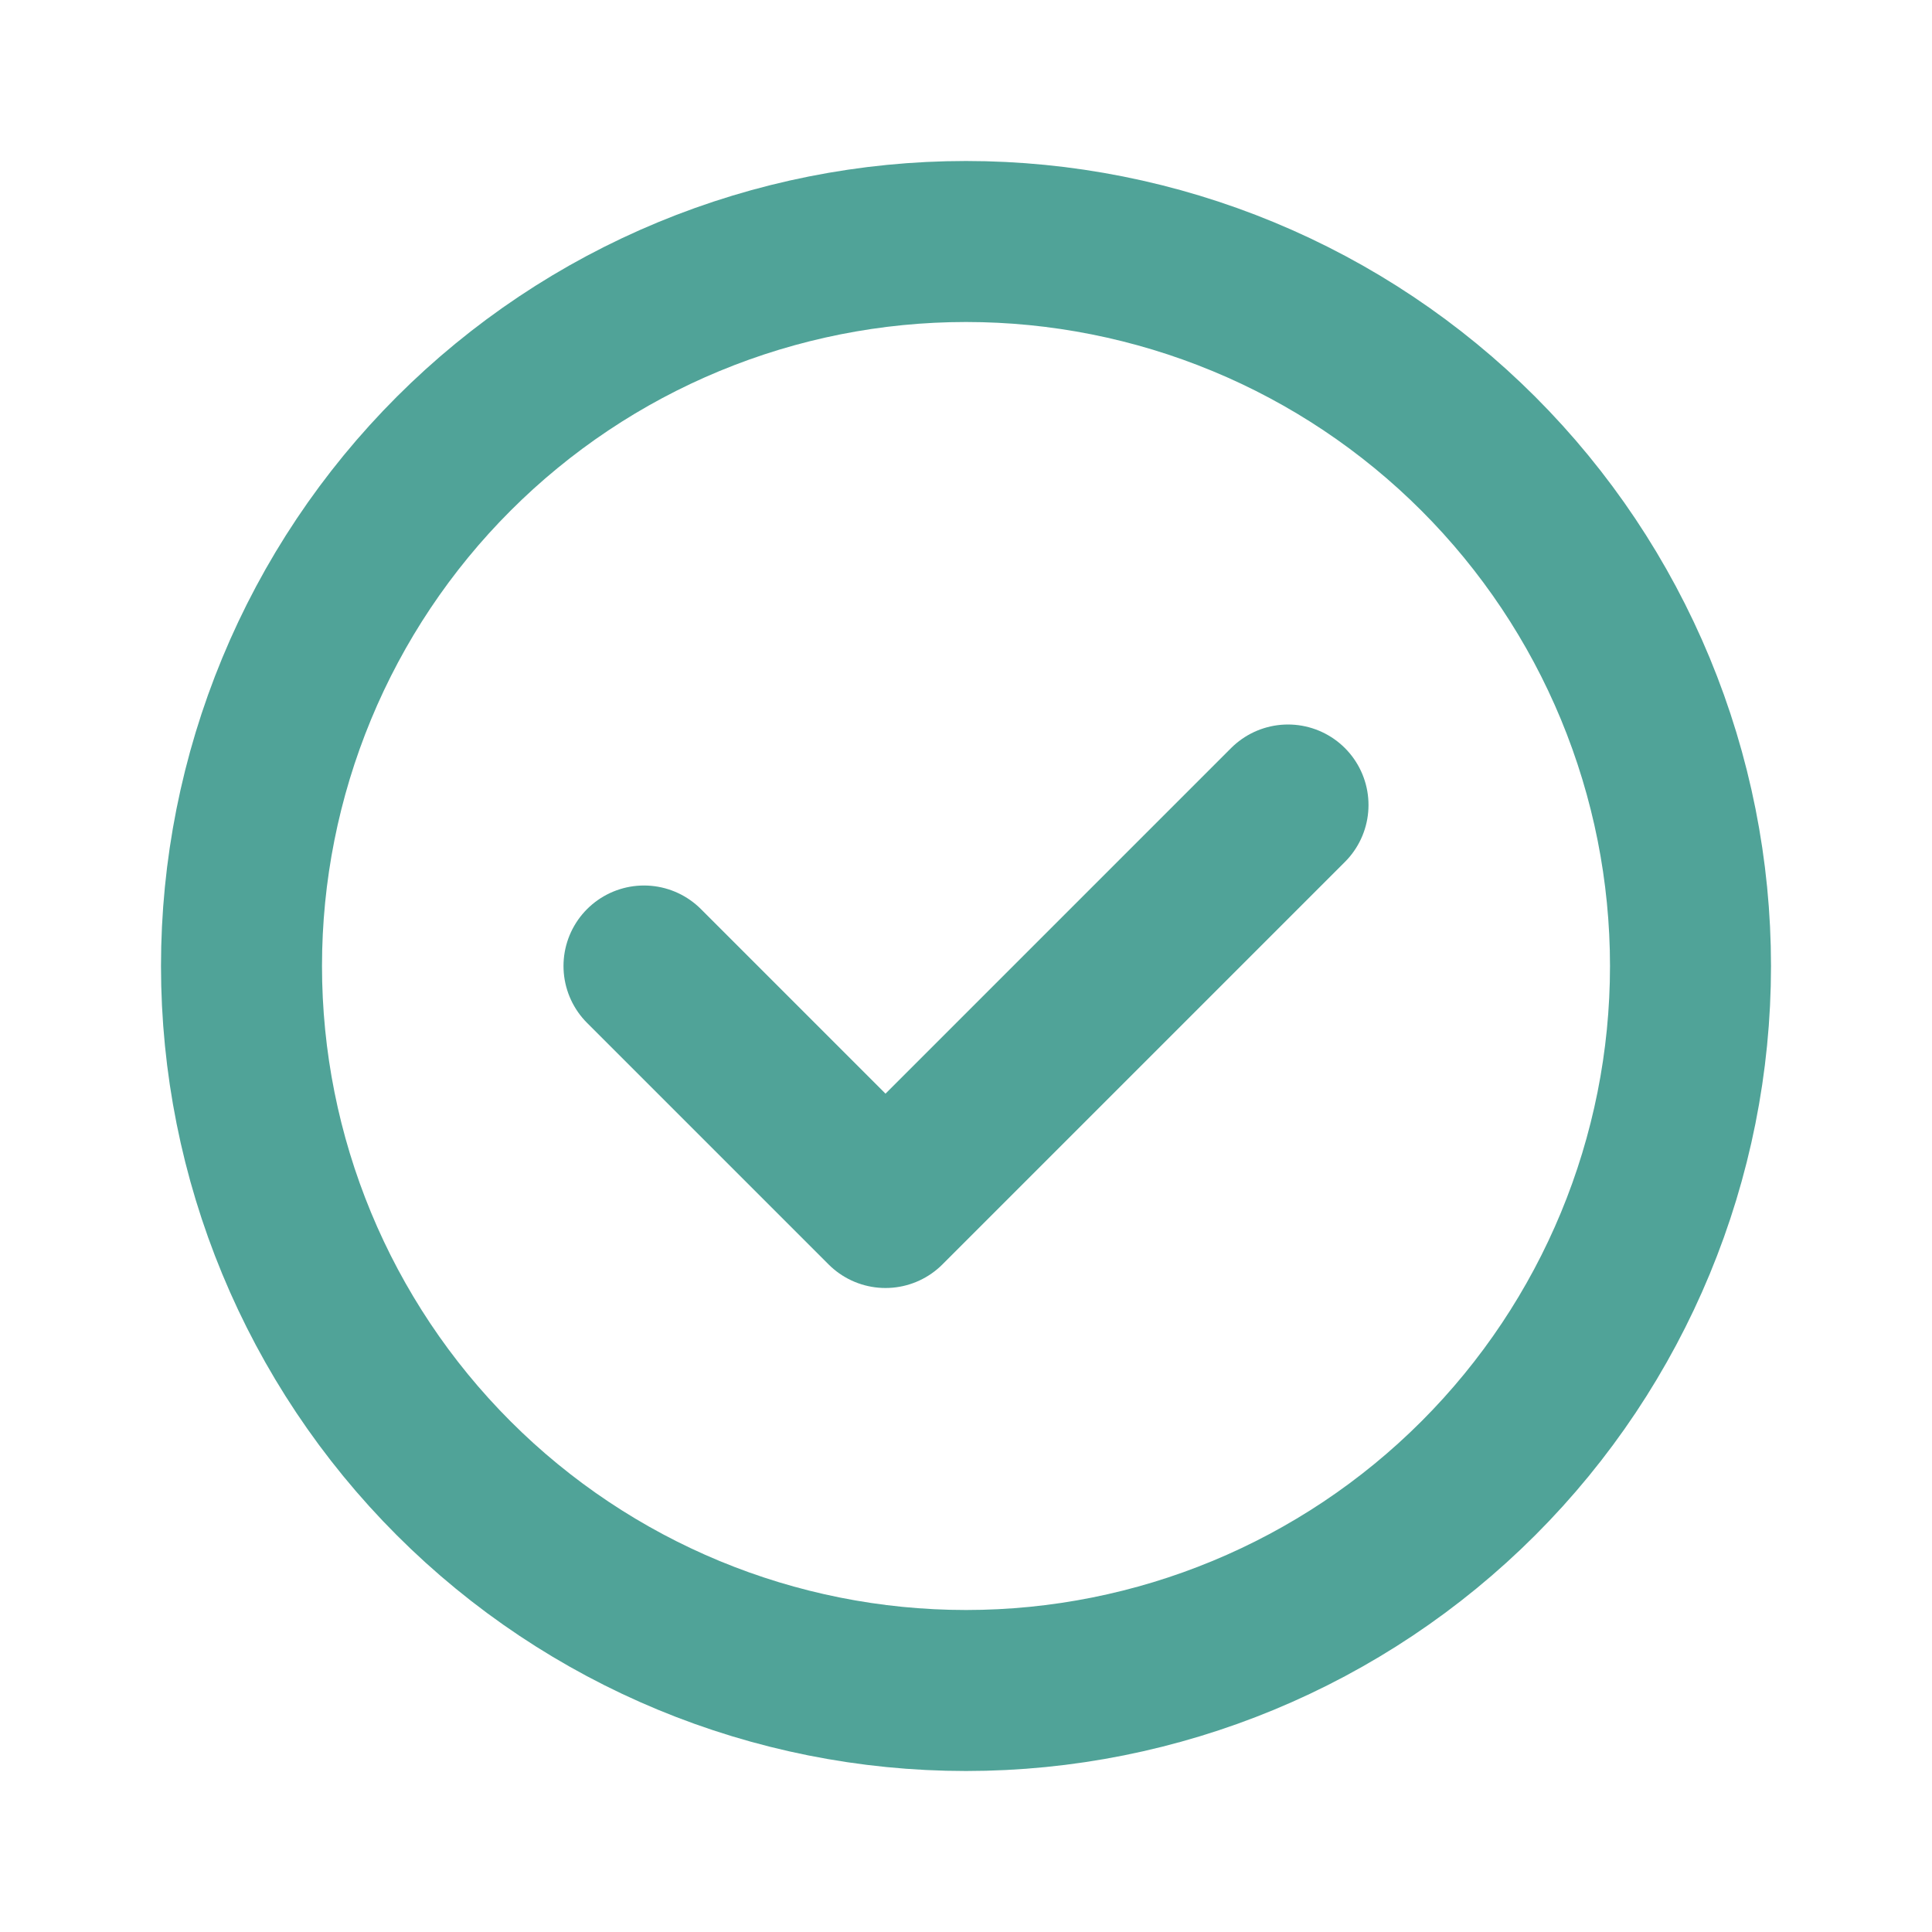
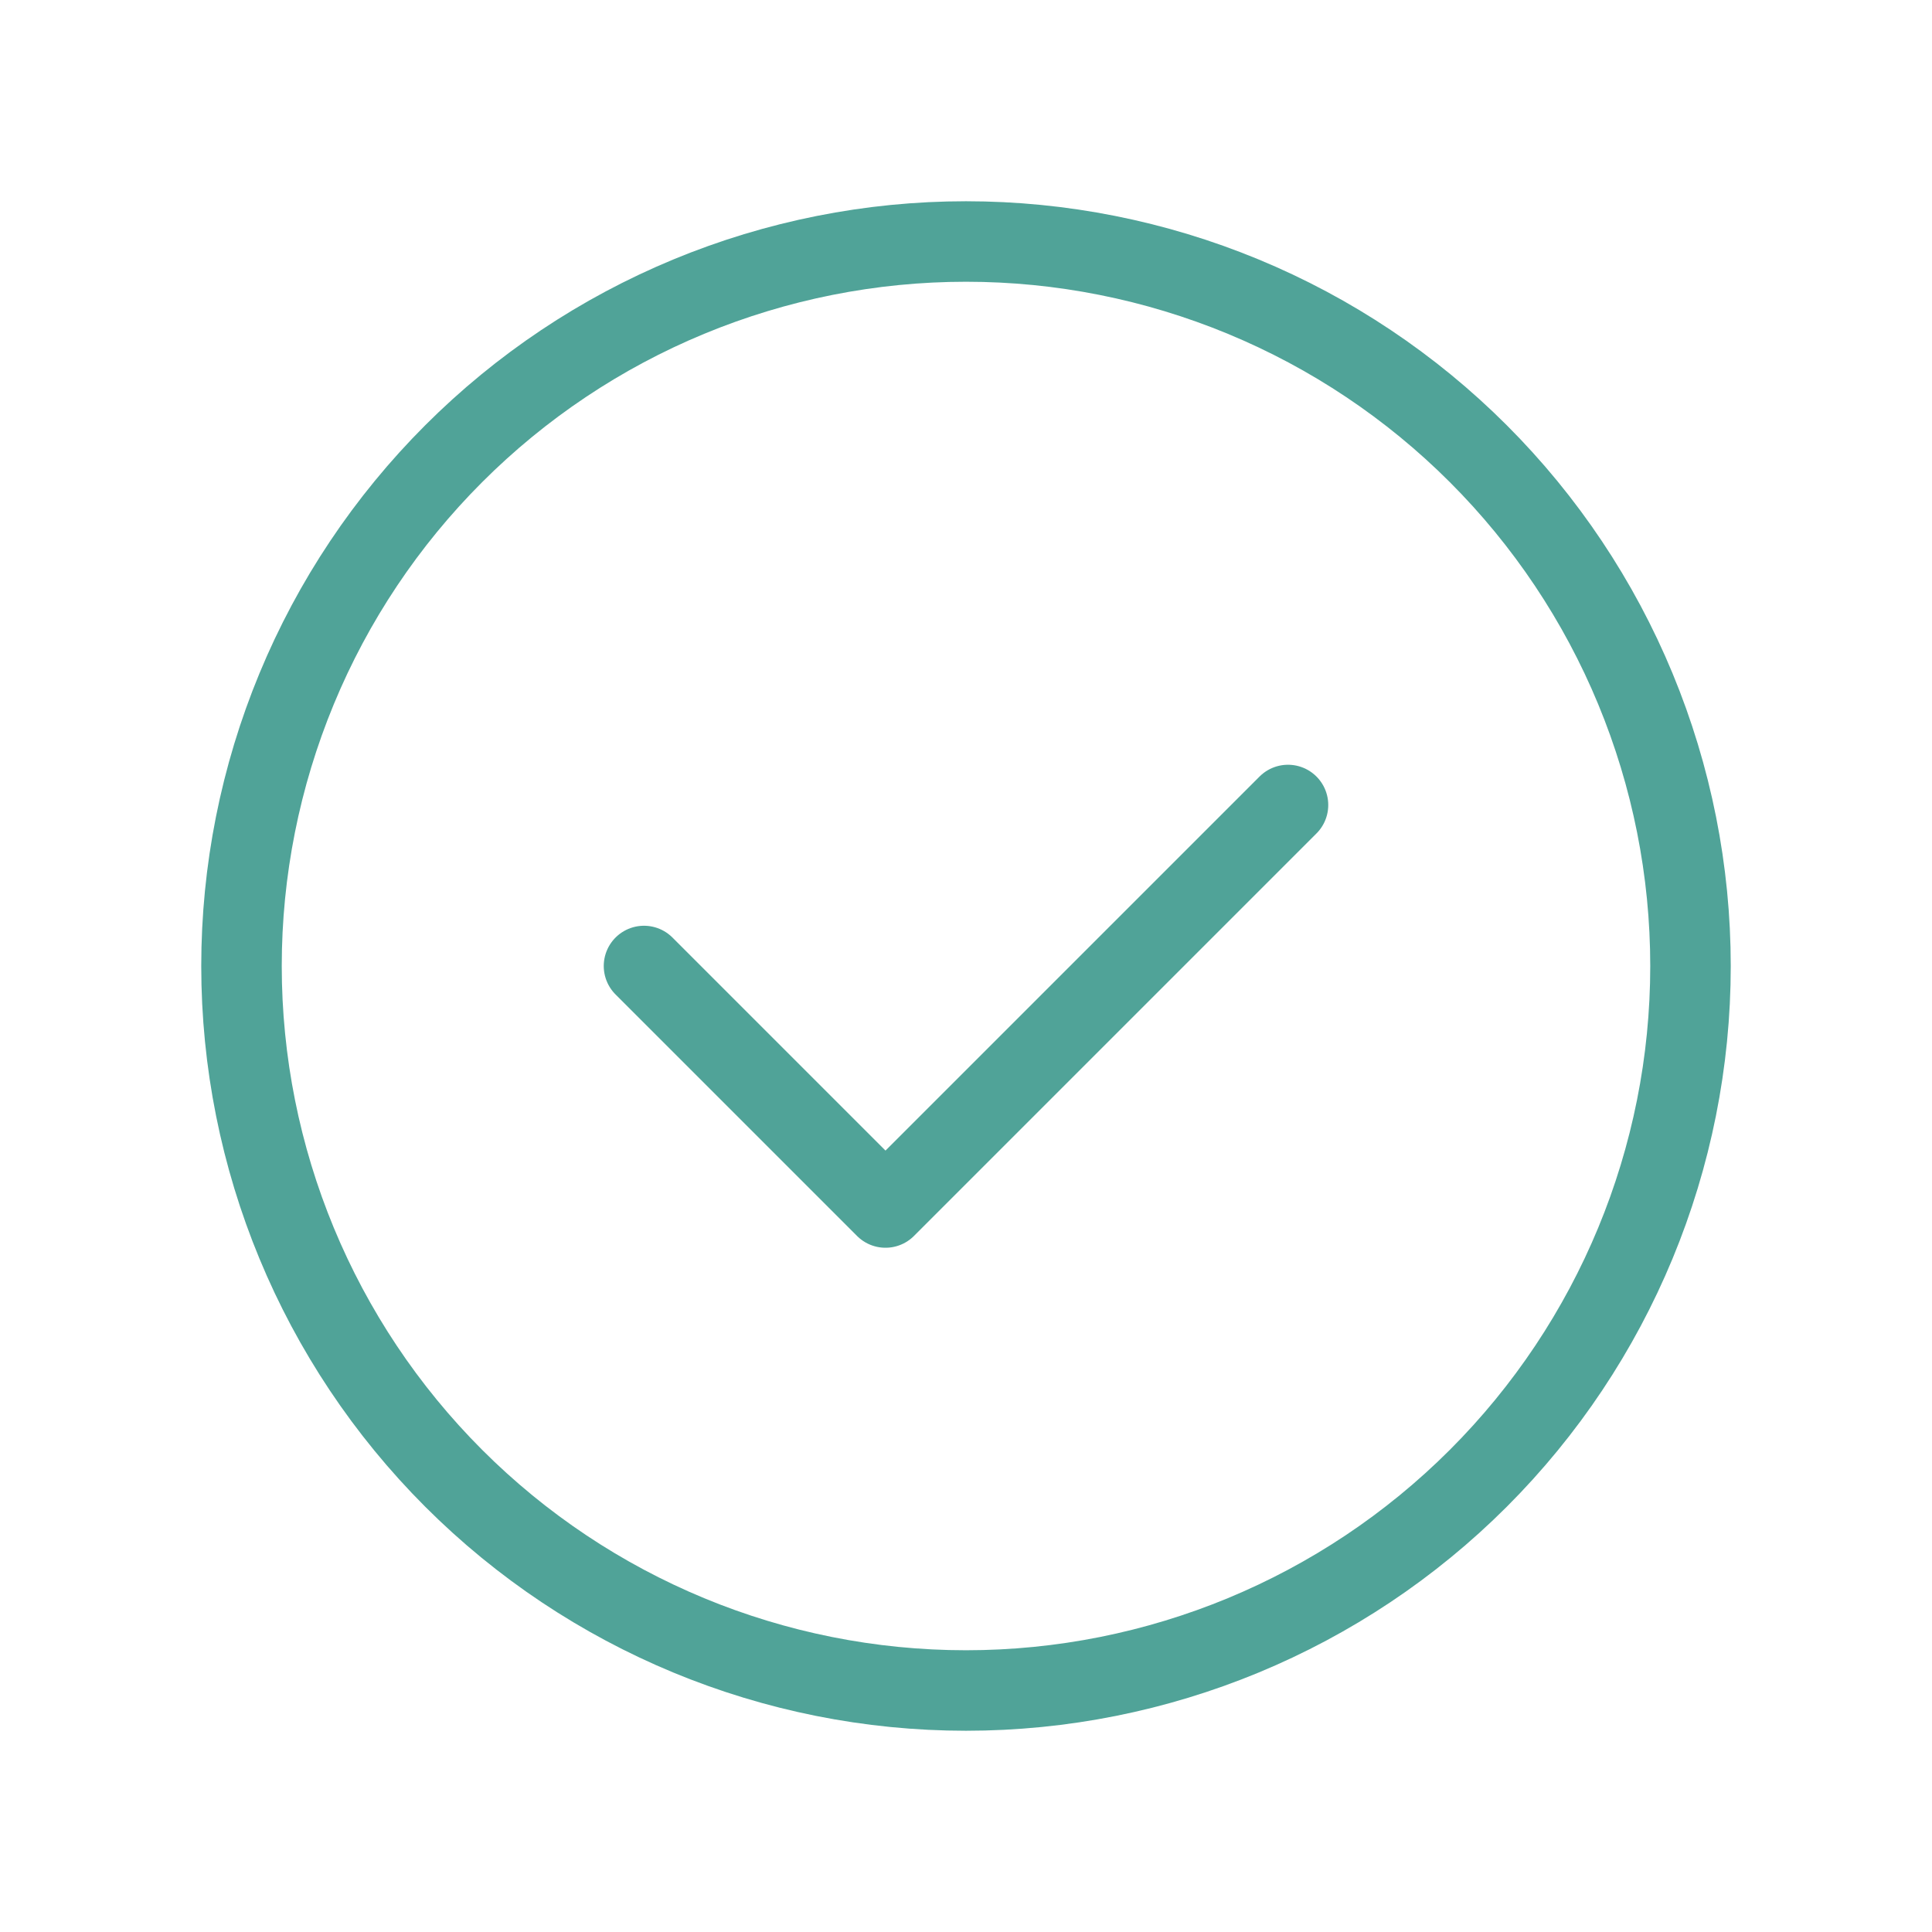
<svg xmlns="http://www.w3.org/2000/svg" width="24" height="24" viewBox="0 0 24 24" fill="none">
-   <path d="M8 12L11 15L16 10" stroke="#50A398" stroke-width="2" stroke-linecap="round" stroke-linejoin="round" />
-   <path d="M3 12C3 10.818 3.233 9.648 3.685 8.556C4.137 7.464 4.8 6.472 5.636 5.636C6.472 4.8 7.464 4.137 8.556 3.685C9.648 3.233 10.818 3 12 3C13.182 3 14.352 3.233 15.444 3.685C16.536 4.137 17.528 4.8 18.364 5.636C19.2 6.472 19.863 7.464 20.315 8.556C20.767 9.648 21 10.818 21 12C21 14.387 20.052 16.676 18.364 18.364C16.676 20.052 14.387 21 12 21C9.613 21 7.324 20.052 5.636 18.364C3.948 16.676 3 14.387 3 12V12Z" stroke="#50A398" stroke-width="2" stroke-linecap="round" />
+   <path d="M8 12L11 15L16 10" stroke="#50A398" strokeWidth="2" stroke-linecap="round" stroke-linejoin="round" />
+   <path d="M3 12C3 10.818 3.233 9.648 3.685 8.556C4.137 7.464 4.8 6.472 5.636 5.636C6.472 4.8 7.464 4.137 8.556 3.685C9.648 3.233 10.818 3 12 3C13.182 3 14.352 3.233 15.444 3.685C16.536 4.137 17.528 4.8 18.364 5.636C19.2 6.472 19.863 7.464 20.315 8.556C20.767 9.648 21 10.818 21 12C21 14.387 20.052 16.676 18.364 18.364C16.676 20.052 14.387 21 12 21C9.613 21 7.324 20.052 5.636 18.364C3.948 16.676 3 14.387 3 12V12Z" stroke="#50A398" strokeWidth="2" stroke-linecap="round" />
</svg>
